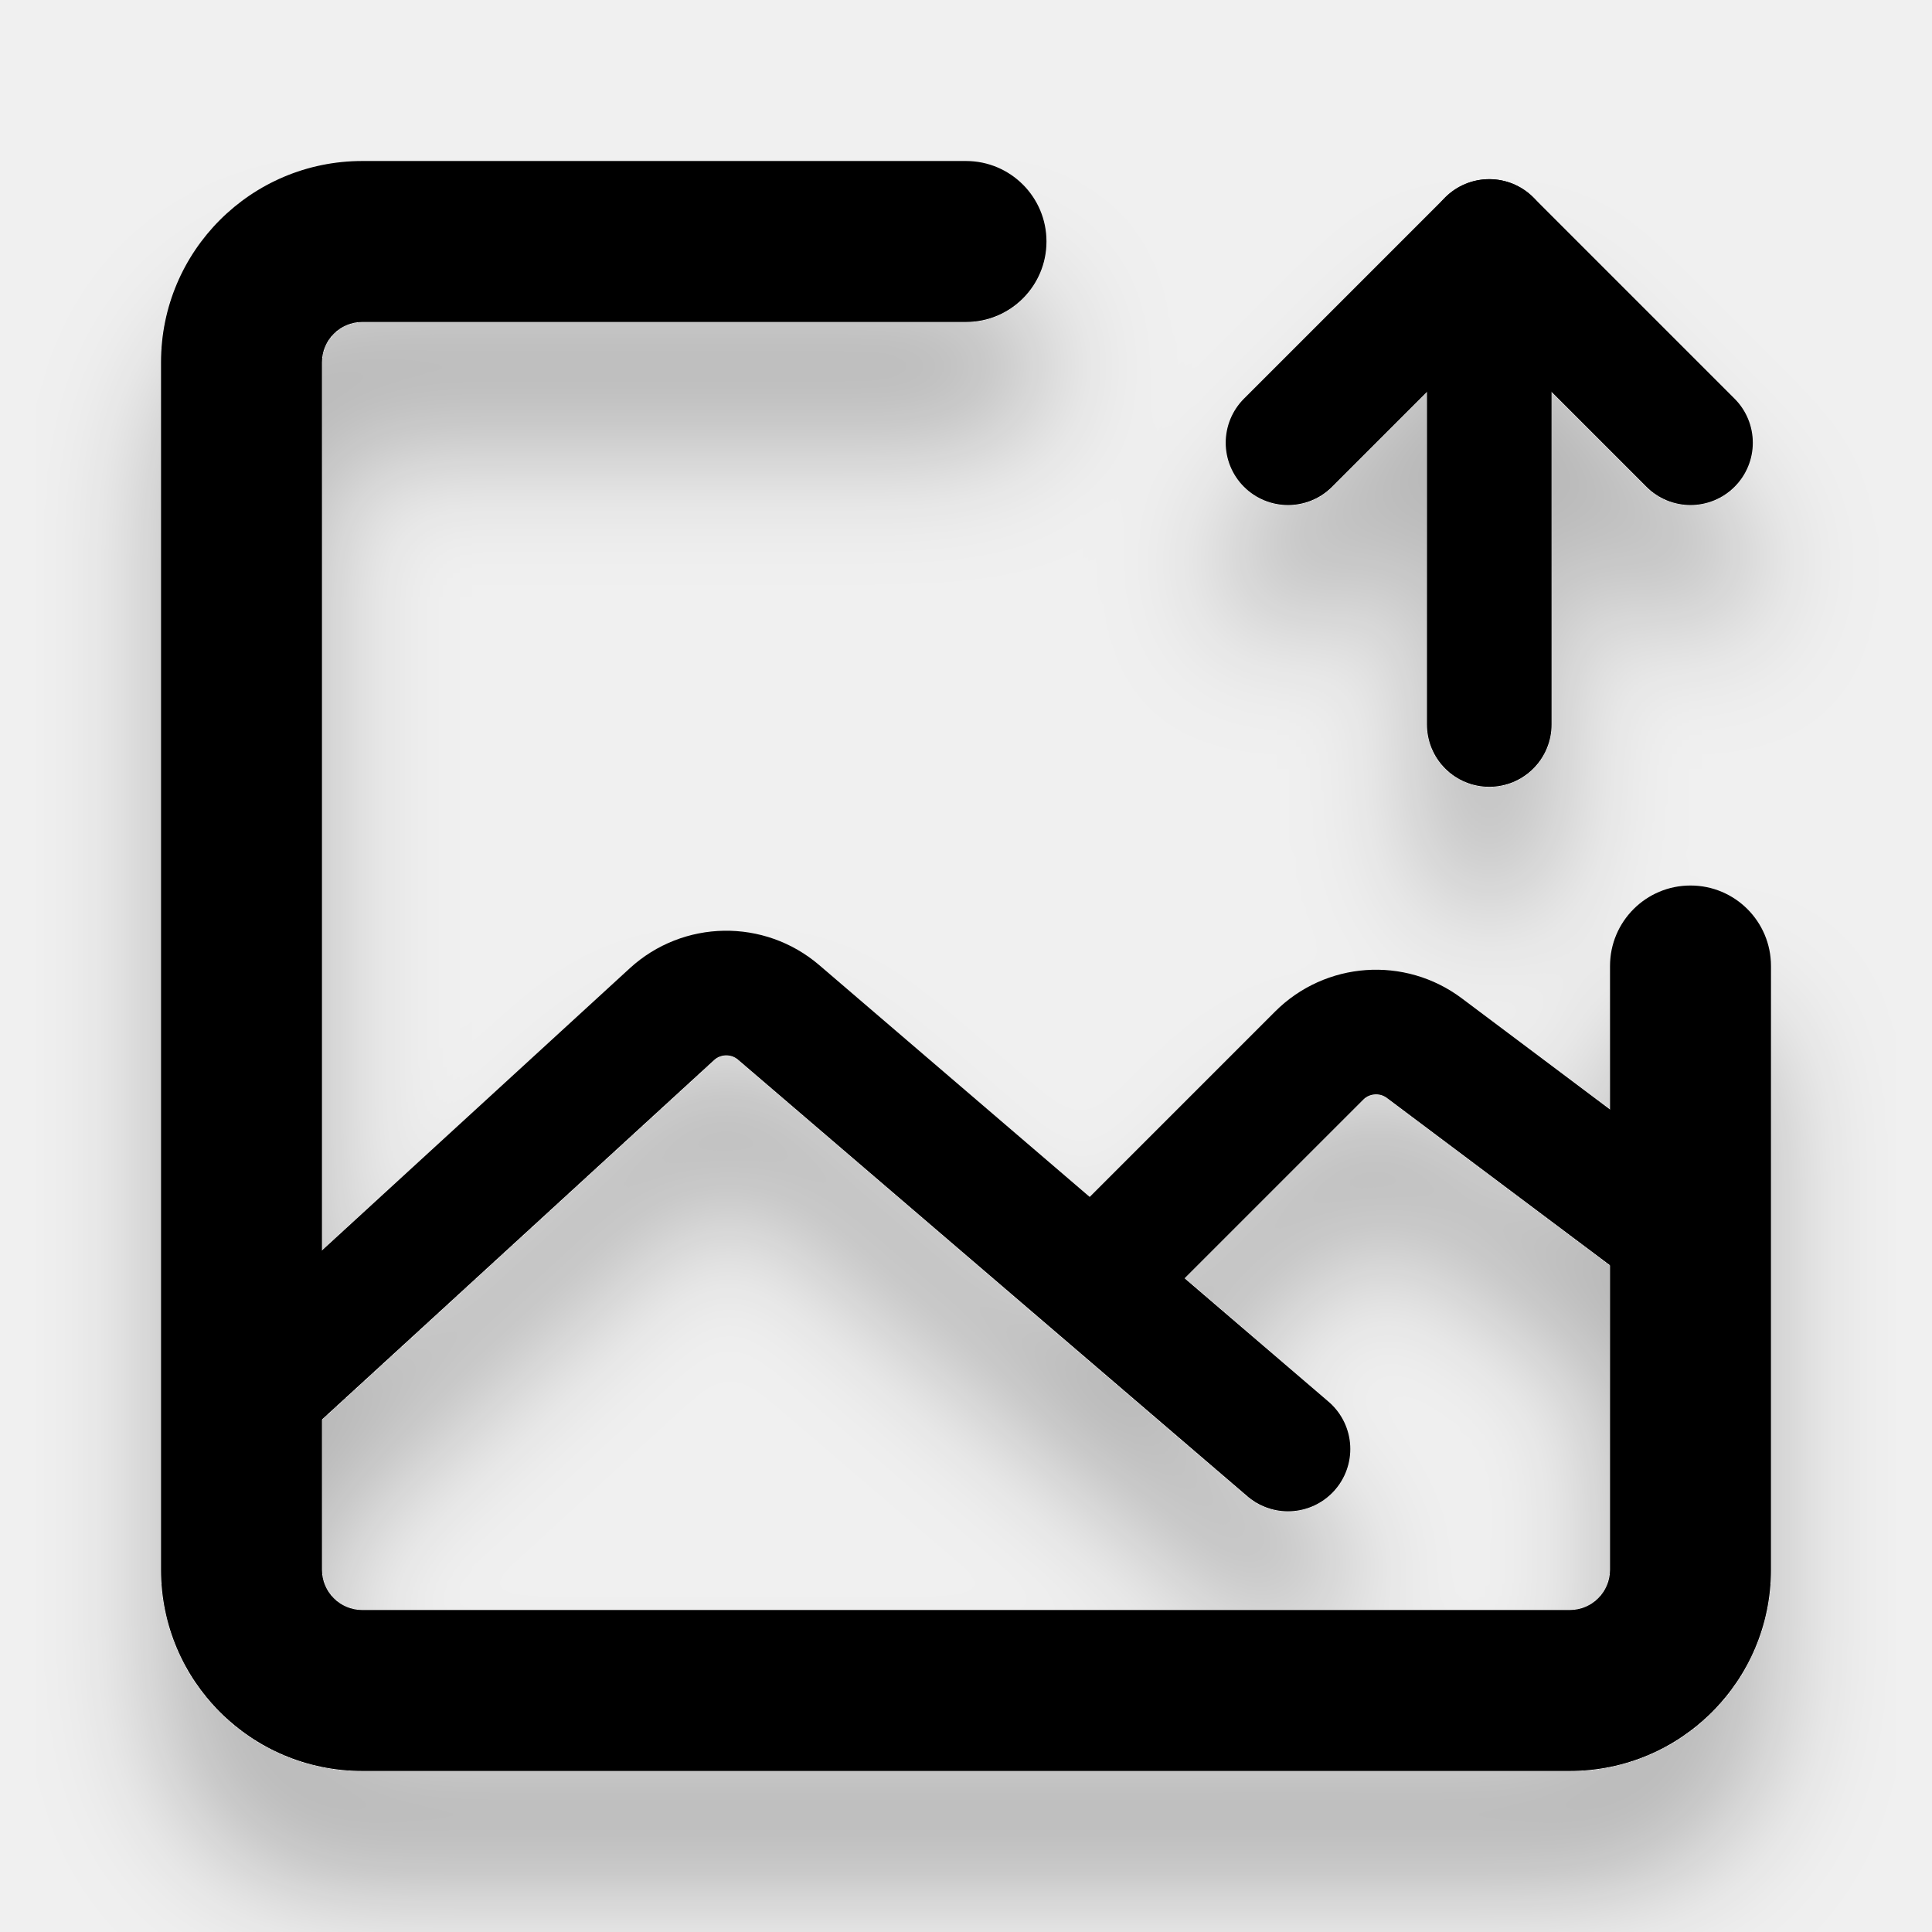
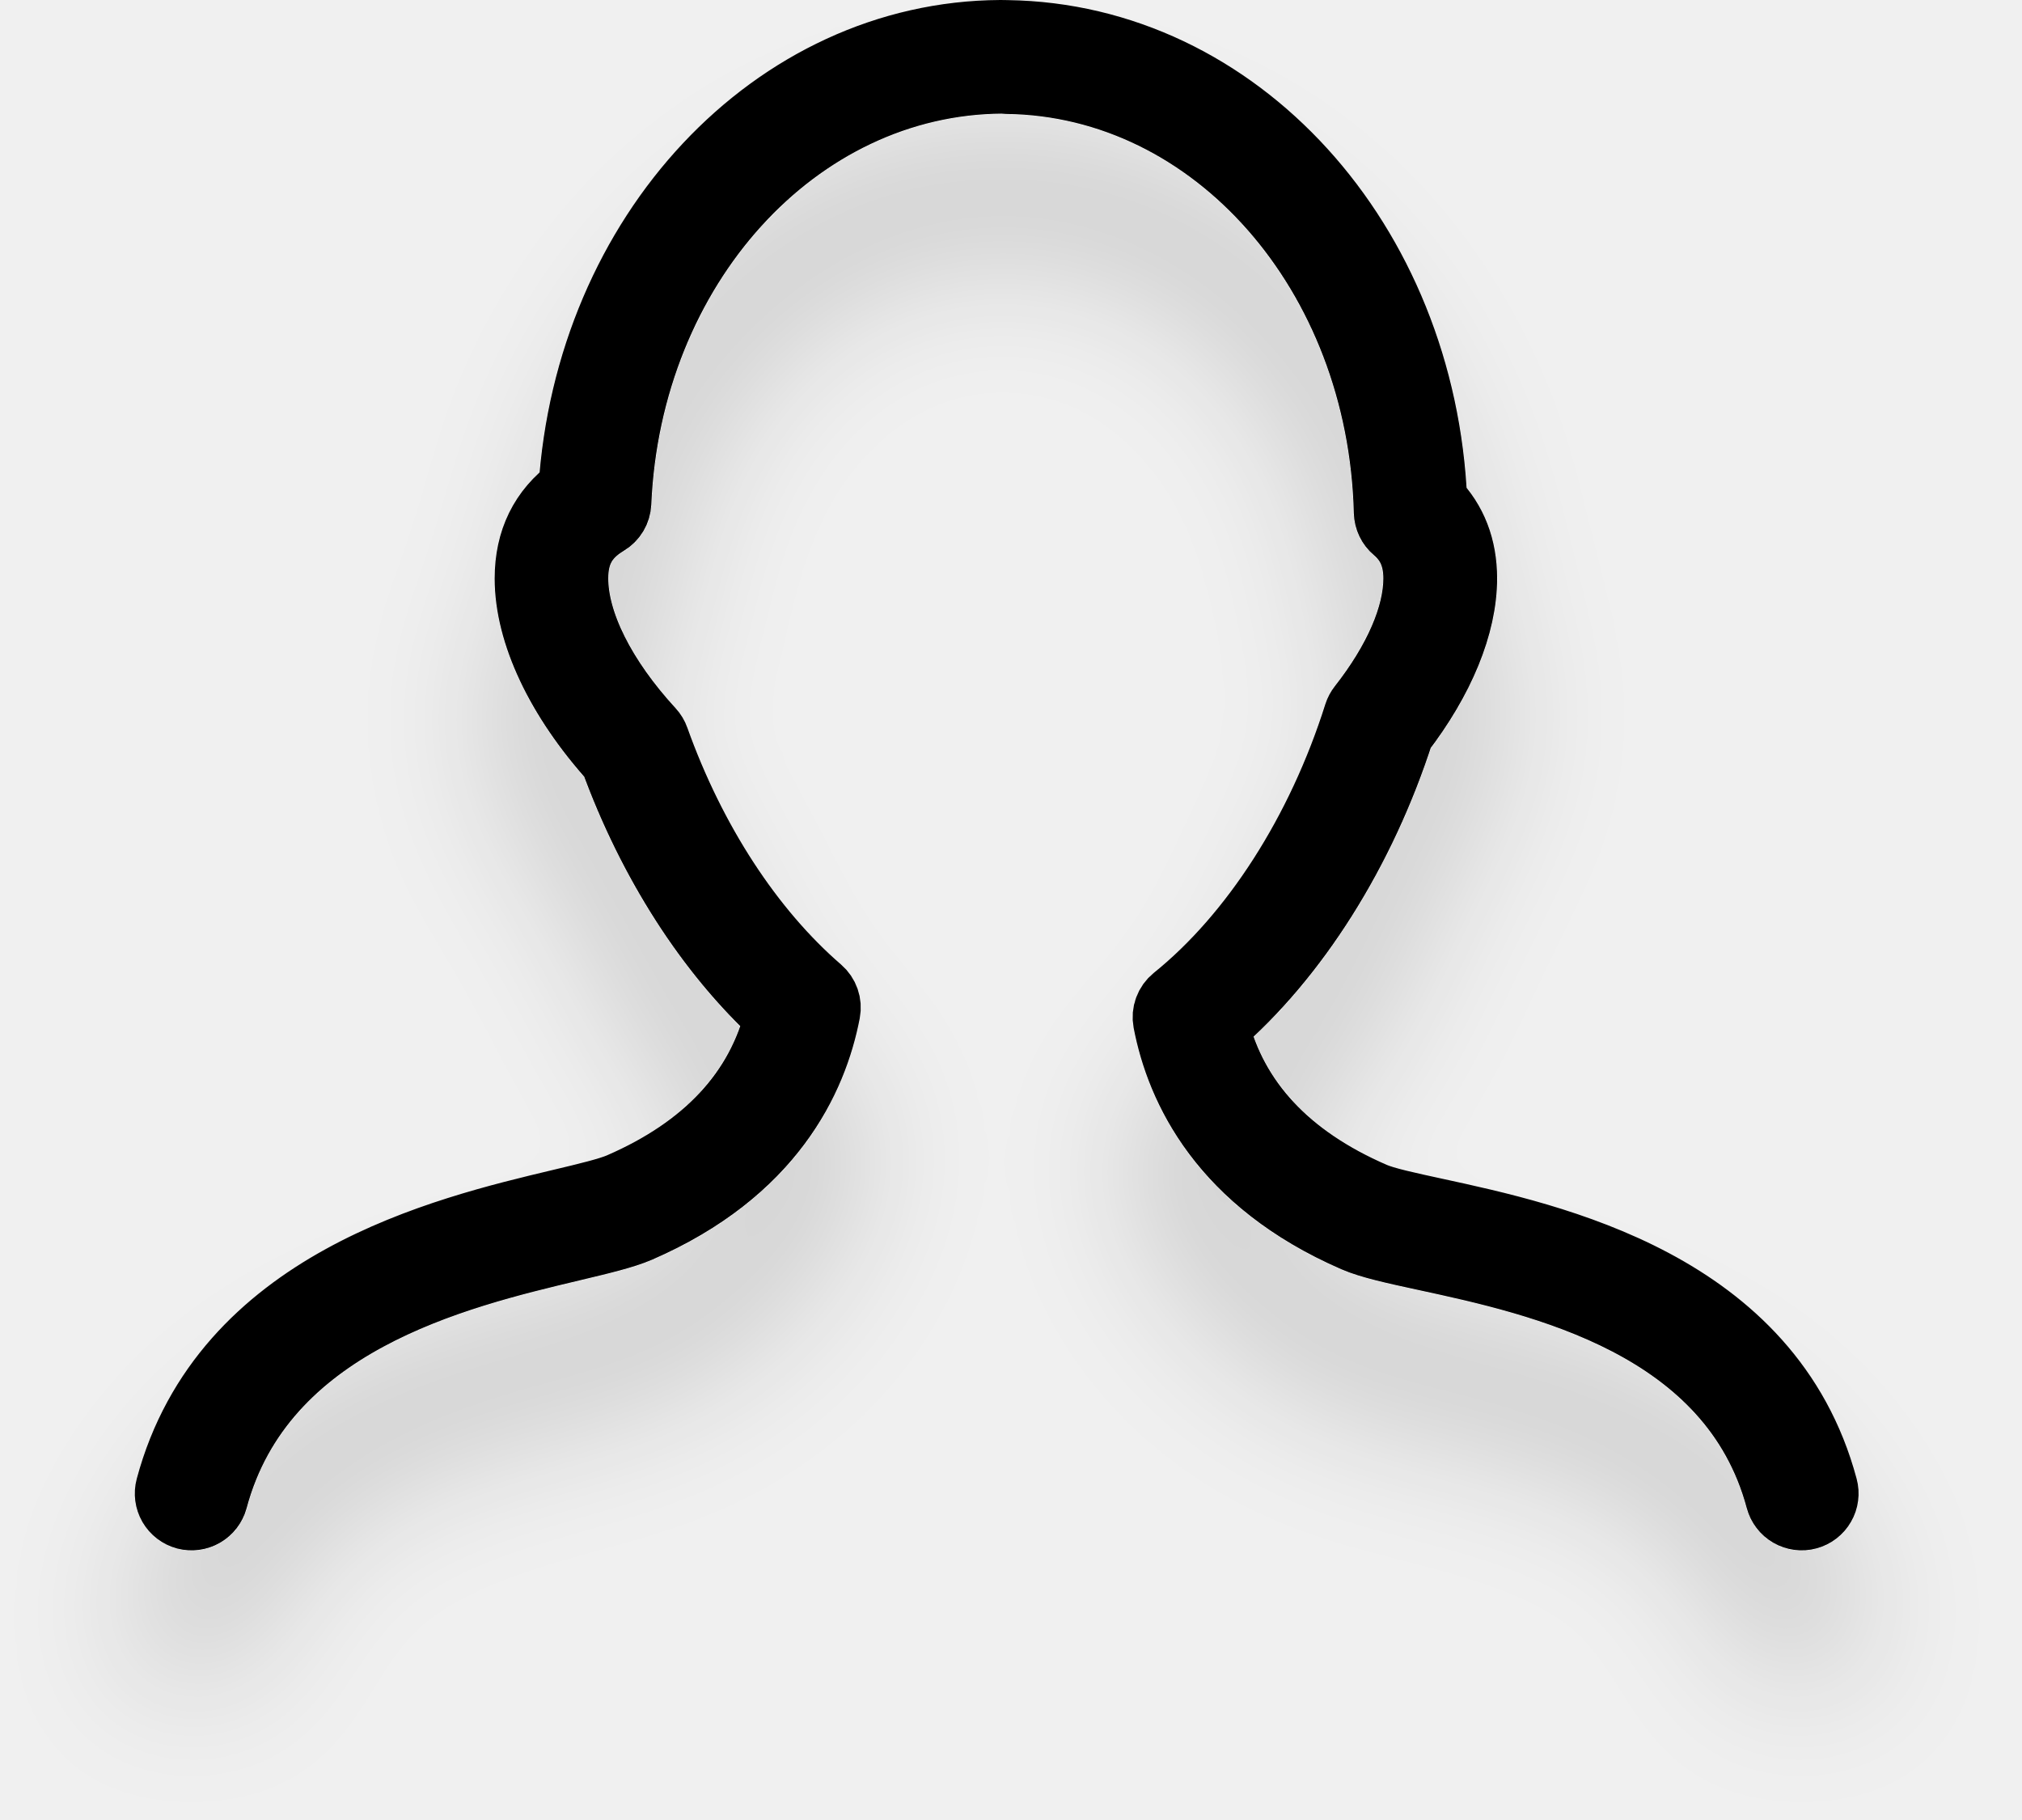
- <svg xmlns="http://www.w3.org/2000/svg" width="62" height="62" viewBox="0 0 62 62" fill="none">
-   <g clip-path="url(#clip0_69_204)">
-     <g filter="url(#filter0_d_69_204)">
-       <path d="M56.833 31C56.833 29.573 55.677 28.417 54.25 28.417C52.823 28.417 51.667 29.573 51.667 31H56.833ZM31 10.333C32.427 10.333 33.583 9.177 33.583 7.75C33.583 6.323 32.427 5.167 31 5.167V10.333ZM50.375 51.667H11.625V56.833H50.375V51.667ZM10.333 50.375V11.625H5.167V50.375H10.333ZM51.667 31V50.375H56.833V31H51.667ZM11.625 10.333H31V5.167H11.625V10.333ZM11.625 51.667C10.912 51.667 10.333 51.089 10.333 50.375H5.167C5.167 53.942 8.058 56.833 11.625 56.833V51.667ZM50.375 56.833C53.942 56.833 56.833 53.942 56.833 50.375H51.667C51.667 51.089 51.089 51.667 50.375 51.667V56.833ZM10.333 11.625C10.333 10.912 10.912 10.333 11.625 10.333V5.167C8.058 5.167 5.167 8.058 5.167 11.625H10.333Z" fill="black" />
-       <path d="M7.75 45.208L21.562 32.547C22.525 31.664 23.997 31.64 24.989 32.49L41.333 46.5" stroke="black" stroke-width="4" stroke-linecap="round" stroke-linejoin="round" />
-       <path d="M36.167 40.042L42.333 33.876C43.242 32.967 44.681 32.865 45.709 33.636L54.25 40.042" stroke="black" stroke-width="4" stroke-linecap="round" stroke-linejoin="round" />
-       <path d="M47.792 23.25V7.75" stroke="black" stroke-width="4" stroke-linecap="round" stroke-linejoin="round" />
-       <path d="M41.334 14.208L47.792 7.75L54.25 14.208" stroke="black" stroke-width="4" stroke-linecap="round" stroke-linejoin="round" />
-     </g>
+ <svg xmlns="http://www.w3.org/2000/svg" width="60" height="54" viewBox="0 0 60 54" fill="none">
+   <g filter="url(#filter0_d_563_4)">
+     <path d="M5.51 44.978C5.686 45.023 5.873 44.998 6.031 44.907C6.188 44.816 6.304 44.666 6.352 44.491C7.768 39.206 13.524 37.836 16.965 37.017C17.827 36.812 18.508 36.65 18.951 36.459C22.87 34.758 24.148 32.021 24.53 30.024C24.553 29.905 24.544 29.783 24.504 29.669C24.464 29.554 24.395 29.453 24.303 29.374C22.262 27.612 20.541 24.968 19.454 21.926C19.424 21.839 19.375 21.759 19.313 21.691C17.875 20.128 17.05 18.477 17.05 17.161C17.05 16.392 17.341 15.877 17.994 15.487C18.092 15.429 18.173 15.347 18.232 15.249C18.29 15.151 18.323 15.04 18.328 14.926C18.632 7.921 23.621 2.407 29.74 2.371L29.887 2.381C36.037 2.466 40.995 8.099 41.172 15.203C41.175 15.3 41.198 15.395 41.24 15.483C41.282 15.57 41.342 15.648 41.417 15.71C41.847 16.075 42.048 16.537 42.048 17.164C42.048 18.265 41.461 19.62 40.397 20.976C40.346 21.041 40.307 21.114 40.281 21.193C39.181 24.68 37.206 27.759 34.866 29.643C34.769 29.721 34.695 29.825 34.652 29.942C34.608 30.058 34.598 30.185 34.621 30.307C35.003 32.303 36.281 35.038 40.2 36.742C40.663 36.943 41.383 37.099 42.294 37.296C45.7 38.033 51.401 39.269 52.799 44.491C52.823 44.578 52.863 44.66 52.918 44.731C52.973 44.803 53.042 44.863 53.12 44.908C53.198 44.953 53.285 44.982 53.374 44.994C53.464 45.006 53.555 45 53.642 44.976C53.729 44.953 53.811 44.912 53.883 44.857C53.954 44.802 54.014 44.734 54.059 44.655C54.105 44.577 54.134 44.491 54.145 44.401C54.157 44.312 54.151 44.221 54.127 44.133C52.512 38.1 46.054 36.702 42.586 35.951C41.781 35.776 41.087 35.627 40.749 35.478C38.191 34.367 36.615 32.674 36.058 30.438C38.433 28.399 40.42 25.252 41.556 21.724C42.762 20.156 43.425 18.542 43.425 17.162C43.425 16.242 43.128 15.475 42.539 14.875C42.212 7.169 36.712 1.1 29.887 1.003L29.683 1C22.982 1.036 17.459 6.945 16.976 14.518C16.115 15.15 15.678 16.037 15.678 17.164C15.678 18.791 16.598 20.736 18.208 22.521C19.321 25.578 21.045 28.264 23.098 30.144C22.544 32.388 20.967 34.086 18.404 35.199C18.072 35.343 17.412 35.501 16.648 35.683C13.153 36.514 6.651 38.061 5.023 44.136C4.976 44.312 5.001 44.5 5.092 44.658C5.184 44.816 5.334 44.931 5.51 44.978V44.978Z" fill="black" />
+     <path d="M5.51 44.978C5.686 45.023 5.873 44.998 6.031 44.907C6.188 44.816 6.304 44.666 6.352 44.491C7.768 39.206 13.524 37.836 16.965 37.017C17.827 36.812 18.508 36.65 18.951 36.459C22.87 34.758 24.148 32.021 24.53 30.024C24.553 29.905 24.544 29.783 24.504 29.669C24.464 29.554 24.395 29.453 24.303 29.374C22.262 27.612 20.541 24.968 19.454 21.926C19.424 21.839 19.375 21.759 19.313 21.691C17.875 20.128 17.05 18.477 17.05 17.161C17.05 16.392 17.341 15.877 17.994 15.487C18.092 15.429 18.173 15.347 18.232 15.249C18.29 15.151 18.323 15.04 18.328 14.926C18.632 7.921 23.621 2.407 29.74 2.371L29.887 2.381C36.037 2.466 40.995 8.099 41.172 15.203C41.175 15.3 41.198 15.395 41.24 15.483C41.282 15.57 41.342 15.648 41.417 15.71C41.847 16.075 42.048 16.537 42.048 17.164C42.048 18.265 41.461 19.62 40.397 20.976C40.346 21.041 40.307 21.114 40.281 21.193C39.181 24.68 37.206 27.759 34.866 29.643C34.769 29.721 34.695 29.825 34.652 29.942C34.608 30.058 34.598 30.185 34.621 30.307C35.003 32.303 36.281 35.038 40.2 36.742C40.663 36.943 41.383 37.099 42.294 37.296C45.7 38.033 51.401 39.269 52.799 44.491C52.823 44.578 52.863 44.66 52.918 44.731C52.973 44.803 53.042 44.863 53.12 44.908C53.198 44.953 53.285 44.982 53.374 44.994C53.464 45.006 53.555 45 53.642 44.976C53.729 44.953 53.811 44.912 53.883 44.857C53.954 44.802 54.014 44.734 54.059 44.655C54.105 44.577 54.134 44.491 54.145 44.401C54.157 44.312 54.151 44.221 54.127 44.133C52.512 38.1 46.054 36.702 42.586 35.951C41.781 35.776 41.087 35.627 40.749 35.478C38.191 34.367 36.615 32.674 36.058 30.438C38.433 28.399 40.42 25.252 41.556 21.724C42.762 20.156 43.425 18.542 43.425 17.162C43.425 16.242 43.128 15.475 42.539 14.875C42.212 7.169 36.712 1.1 29.887 1.003L29.683 1C22.982 1.036 17.459 6.945 16.976 14.518C16.115 15.15 15.678 16.037 15.678 17.164C15.678 18.791 16.598 20.736 18.208 22.521C19.321 25.578 21.045 28.264 23.098 30.144C22.544 32.388 20.967 34.086 18.404 35.199C18.072 35.343 17.412 35.501 16.648 35.683C13.153 36.514 6.651 38.061 5.023 44.136C4.976 44.312 5.001 44.5 5.092 44.658C5.184 44.816 5.334 44.931 5.51 44.978V44.978Z" stroke="black" stroke-width="2" />
  </g>
  <defs>
-     <filter id="filter0_d_69_204" x="1.167" y="5.167" width="59.667" height="59.667" filterUnits="userSpaceOnUse" color-interpolation-filters="sRGB">
+     <filter id="filter0_d_563_4" x="0" y="0" width="59.151" height="54" filterUnits="userSpaceOnUse" color-interpolation-filters="sRGB">
      <feFlood flood-opacity="0" result="BackgroundImageFix" />
      <feColorMatrix in="SourceAlpha" type="matrix" values="0 0 0 0 0 0 0 0 0 0 0 0 0 0 0 0 0 0 127 0" result="hardAlpha" />
      <feOffset dy="4" />
      <feGaussianBlur stdDeviation="2" />
      <feComposite in2="hardAlpha" operator="out" />
-       <feColorMatrix type="matrix" values="0 0 0 0 0 0 0 0 0 0 0 0 0 0 0 0 0 0 0.25 0" />
-       <feBlend mode="normal" in2="BackgroundImageFix" result="effect1_dropShadow_69_204" />
-       <feBlend mode="normal" in="SourceGraphic" in2="effect1_dropShadow_69_204" result="shape" />
+       <feColorMatrix type="matrix" values="0 0 0 0 0 0 0 0 0 0 0 0 0 0 0 0 0 0 0.16 0" />
+       <feBlend mode="normal" in2="BackgroundImageFix" result="effect1_dropShadow_563_4" />
+       <feBlend mode="normal" in="SourceGraphic" in2="effect1_dropShadow_563_4" result="shape" />
    </filter>
-     <clipPath id="clip0_69_204">
-       <rect width="62" height="62" fill="white" />
-     </clipPath>
  </defs>
</svg>
